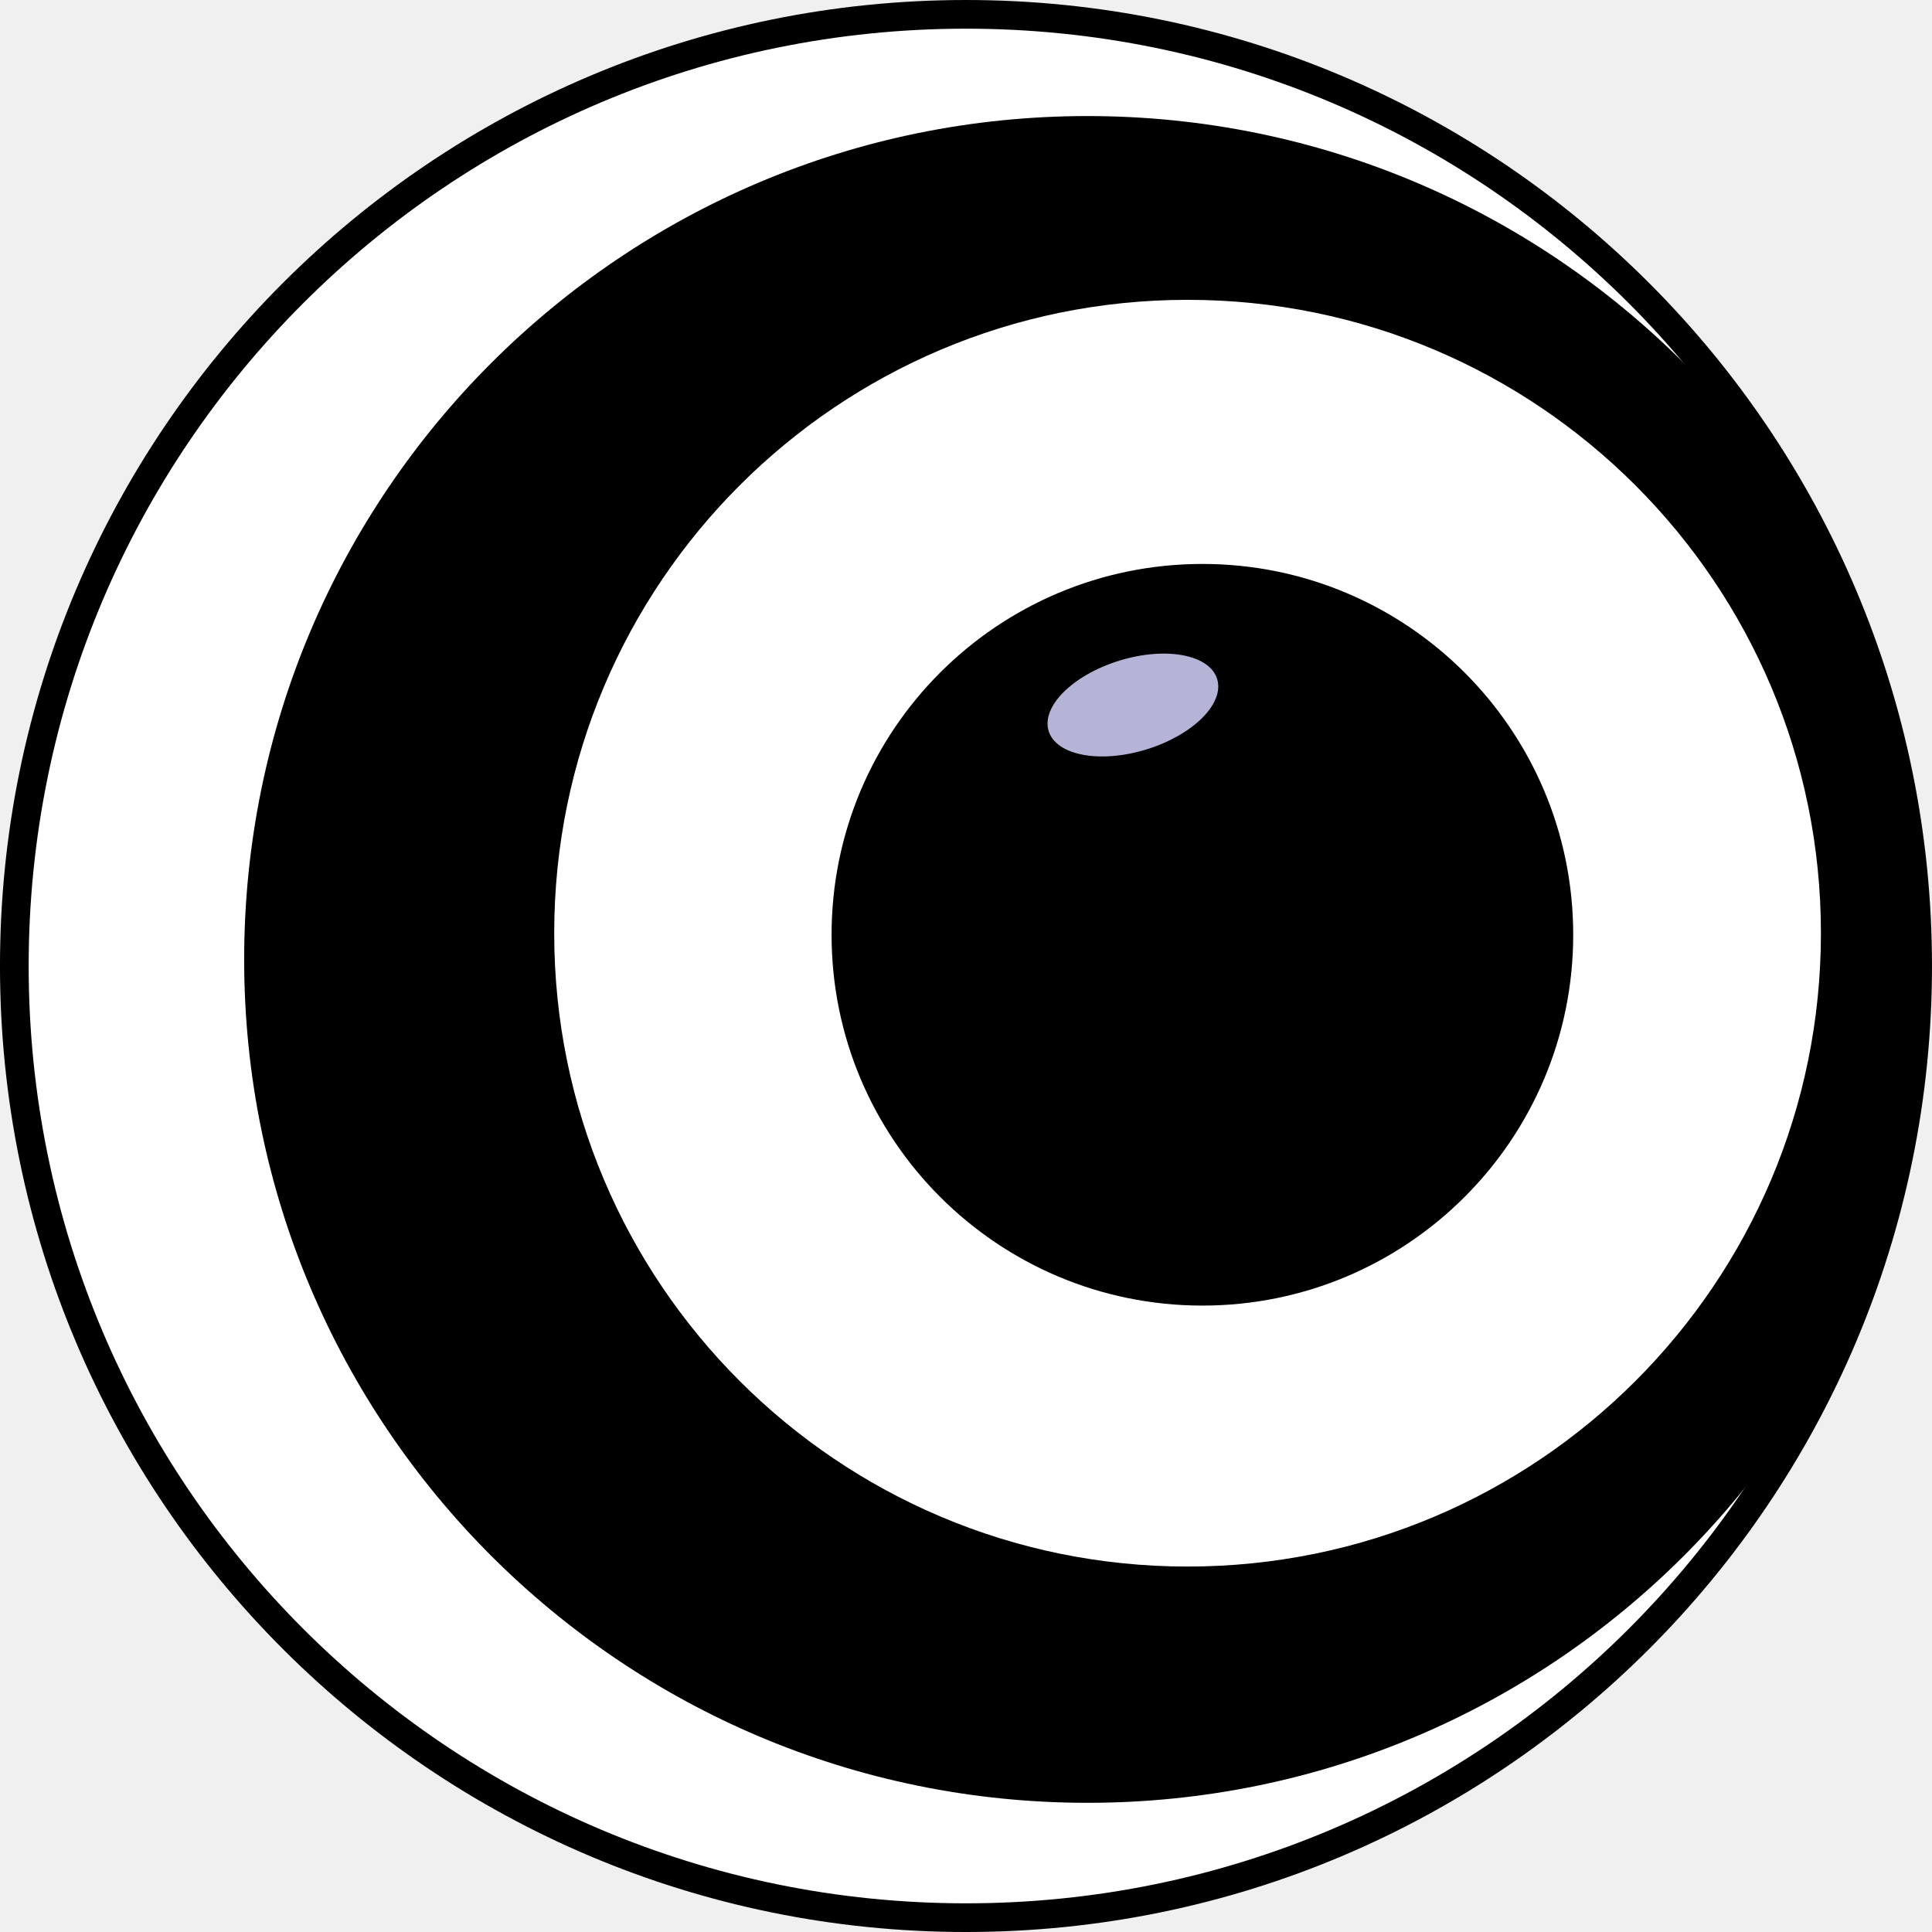
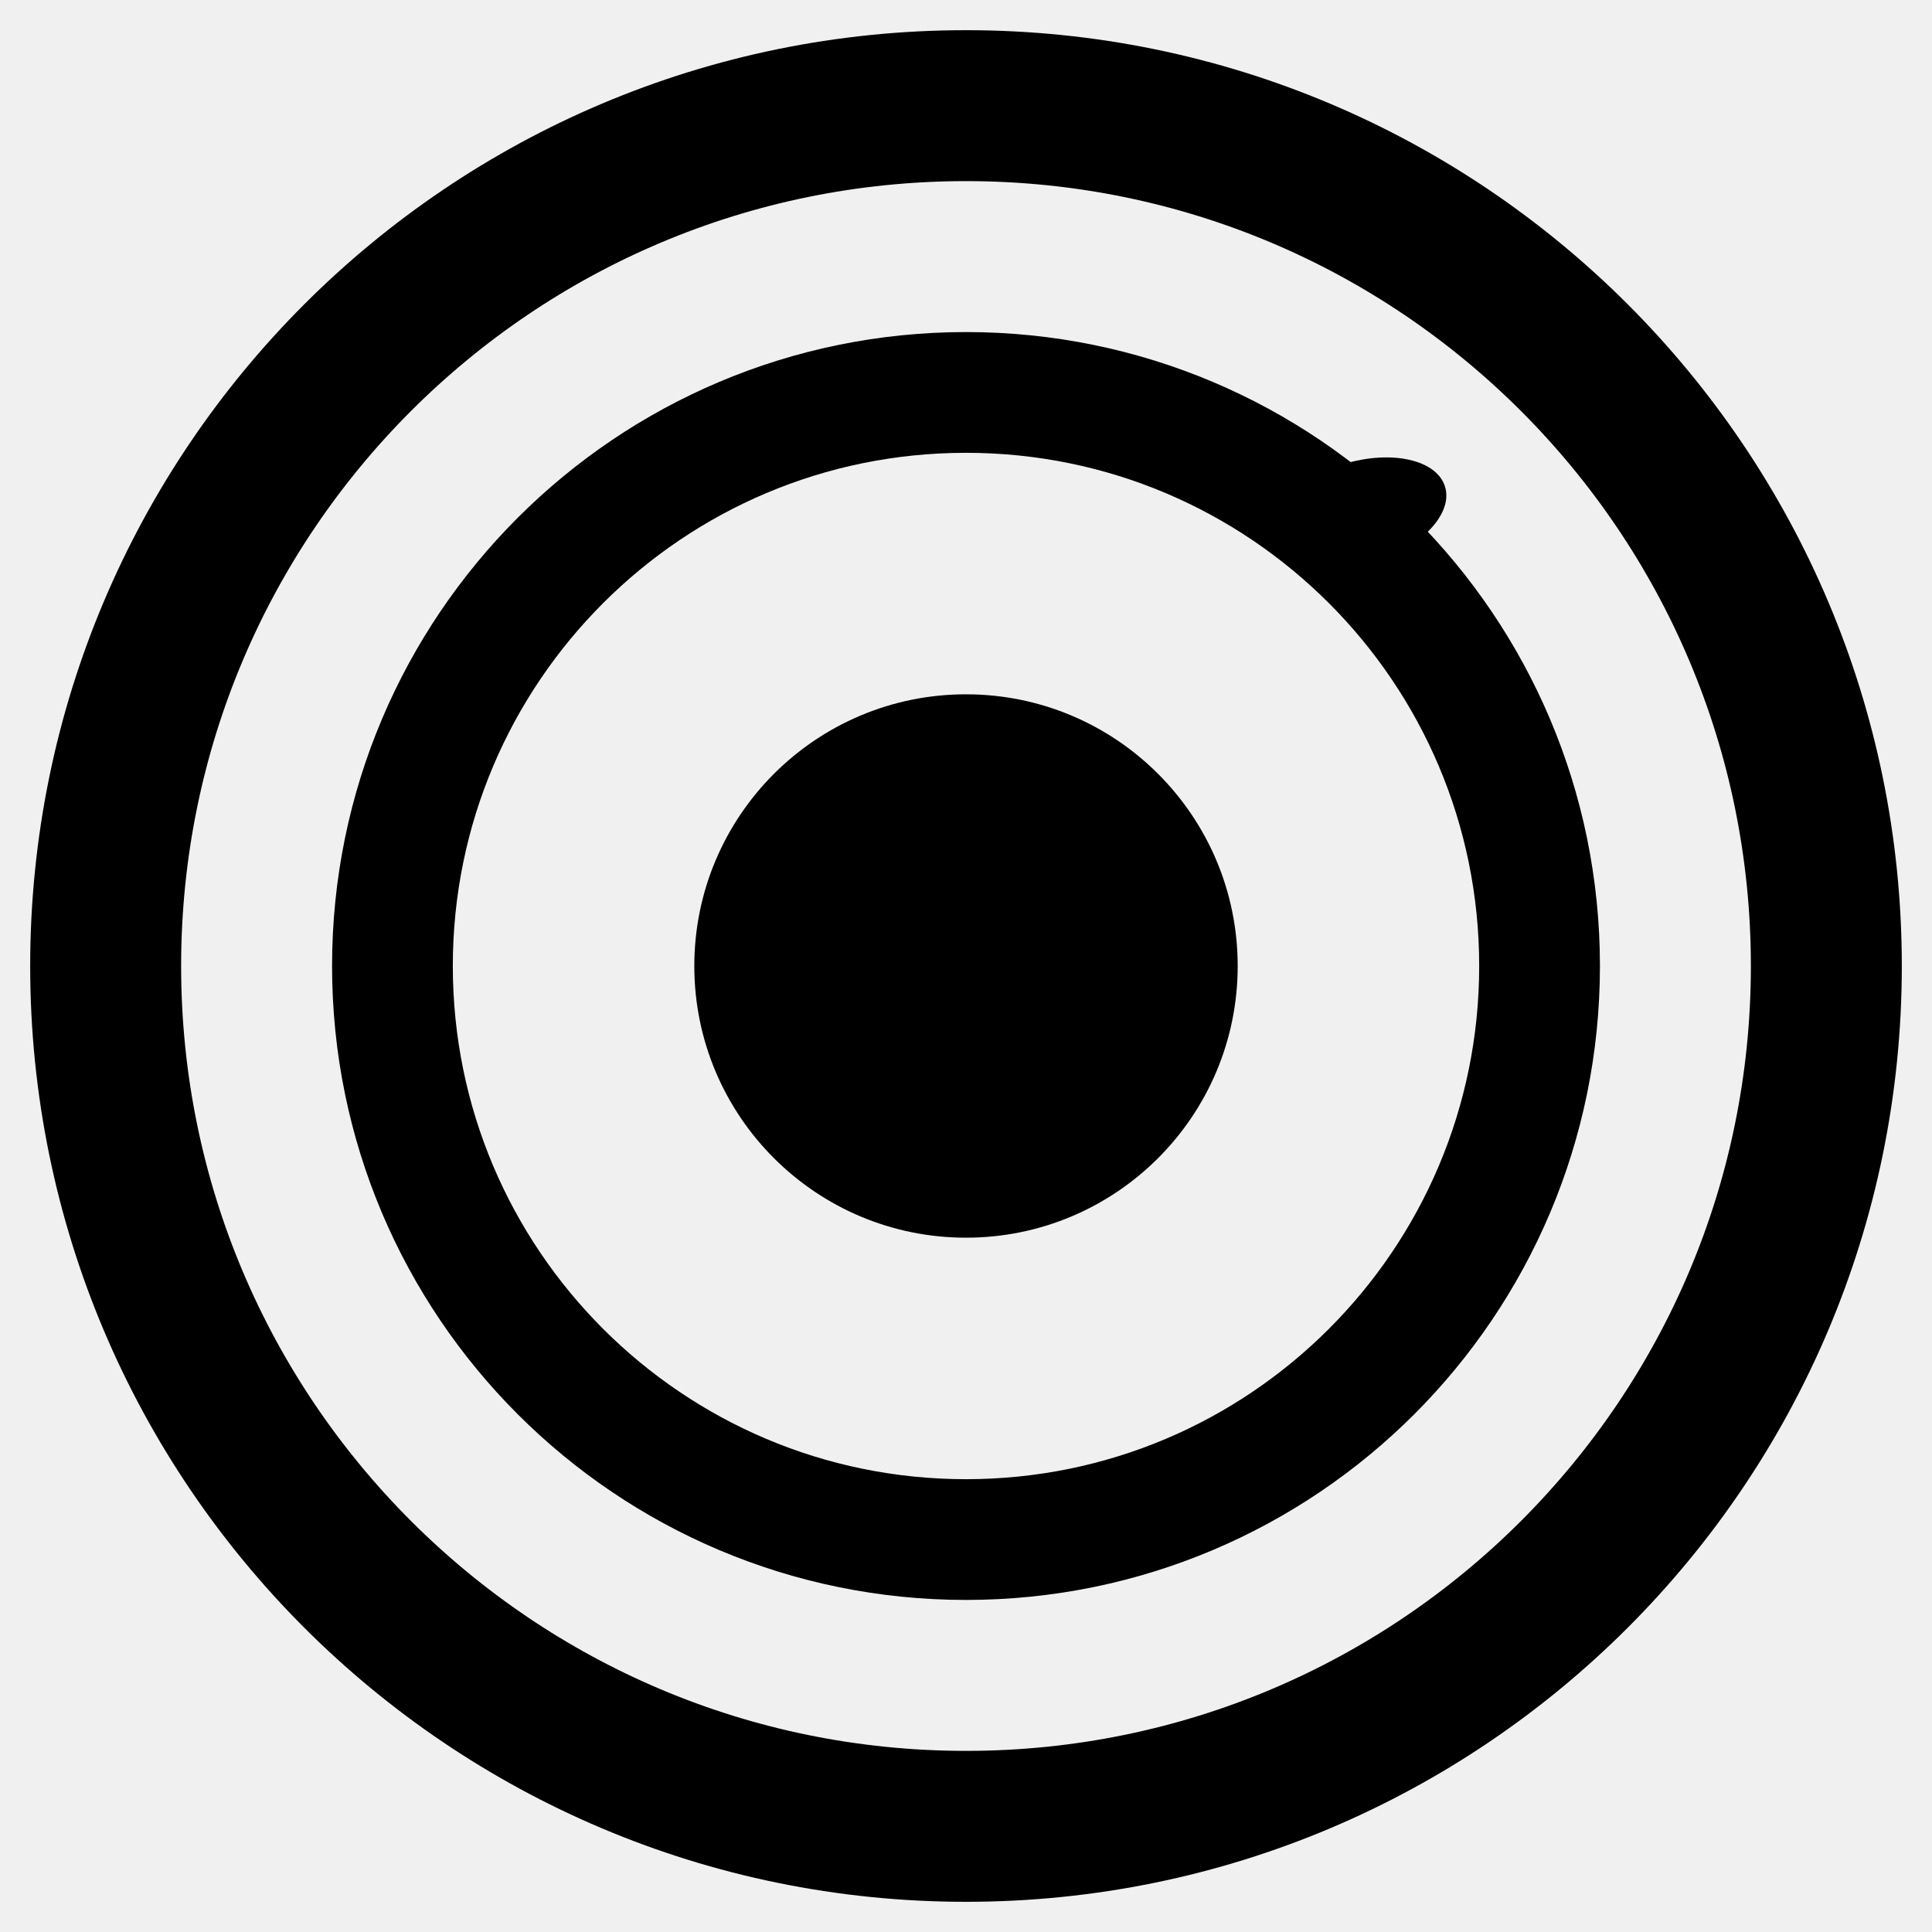
- <svg xmlns="http://www.w3.org/2000/svg" version="1.1" id="svg62" width="67.356" height="67.356" viewBox="0 0 67.356 67.356">
-   <defs id="defs66" />
-   <g id="layer2" style="display:inline" transform="translate(-554.8305,-382.5339)">
-     <g id="g68159">
-       <circle style="display:inline;fill:#ffffff;fill-opacity:1;stroke:#000000;stroke-opacity:1" id="path20843" cx="588.508" cy="416.212" r="33.178" />
-       <circle style="display:inline;fill:#000000;fill-opacity:1" id="path18041" cx="592.746" cy="415.983" r="29.403" />
-       <circle style="display:inline;fill:#ffffff;fill-opacity:1;stroke-width:1.222" id="path18132" cx="596.233" cy="415.068" r="22.081" />
-       <circle style="display:inline;fill:#000000;fill-opacity:1;stroke-width:1.242" id="path18966" cx="596.75" cy="415.123" r="12.928" />
-       <ellipse style="fill:#b5b3d6;fill-opacity:1;stroke-width:1.414" id="path46396" cx="447.615" cy="564.453" rx="3.074" ry="1.618" transform="rotate(-17.17425)" />
-     </g>
-   </g>
+ <svg xmlns="http://www.w3.org/2000/svg" version="1.1" width="64" height="64" viewBox="0 0 64 64">
+   <circle cx="32" cy="32" r="28.5" fill="none" stroke="currentColor" stroke-width="5" />
+   <circle cx="32" cy="32" r="19" fill="none" stroke="currentColor" stroke-width="4" />
+   <circle cx="32" cy="32" r="9" fill="currentColor" />
+   <ellipse cx="45" cy="17" rx="3" ry="1.7" transform="rotate(-17 45 17)" fill="currentColor" />
</svg>
